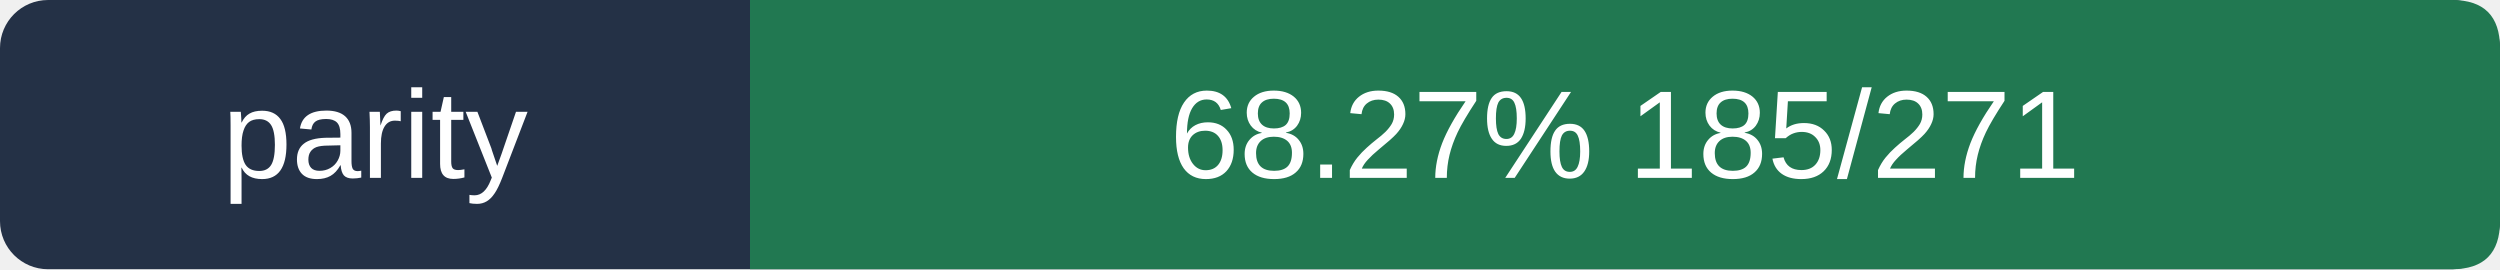
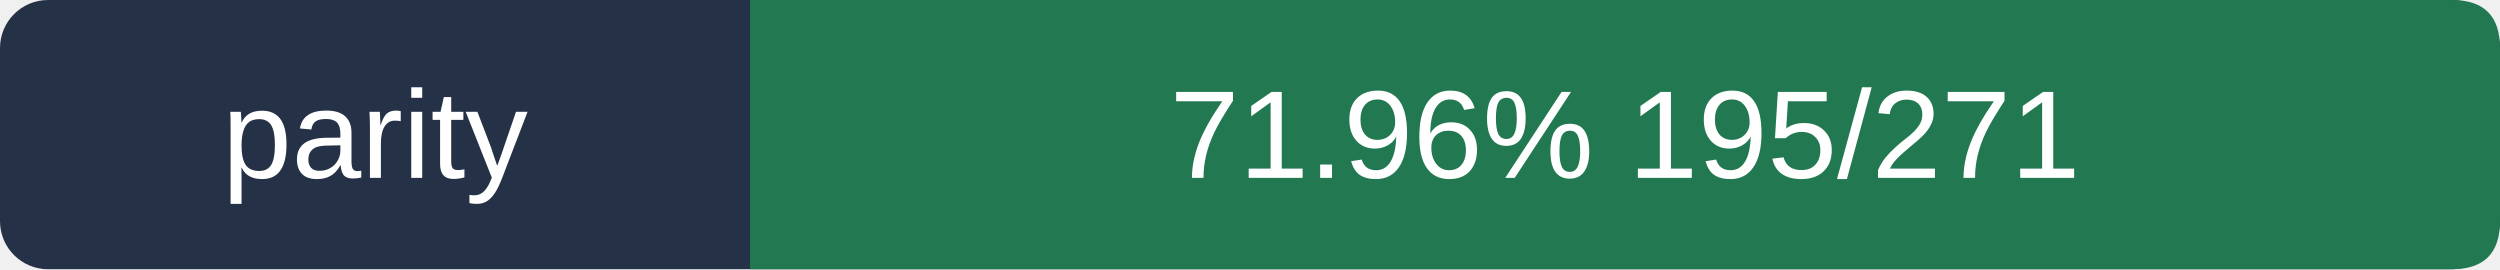
- <svg xmlns="http://www.w3.org/2000/svg" viewBox="0 0 260 28" width="260" height="28" role="img" aria-label="parity 68.27%  185/271">
+ <svg xmlns="http://www.w3.org/2000/svg" viewBox="0 0 260 28" width="260" height="28" role="img" aria-label="parity 71.96%  195/271">
  <rect width="260" height="28" rx="5" fill="#243146" />
  <path d="M78 0 H255 Q260 0 260 5 V23 Q260 28 255 28 H78Z" fill="#217851" />
  <g fill="#ffffff" font-size="13" font-family="Arial,sans-serif">
    <text x="39.0" y="18.5" text-anchor="middle">parity</text>
-     <text x="169.0" y="18.5" text-anchor="middle">68.27%  185/271</text>
+     <text x="169.0" y="18.5" text-anchor="middle">71.96%  195/271</text>
  </g>
</svg>
